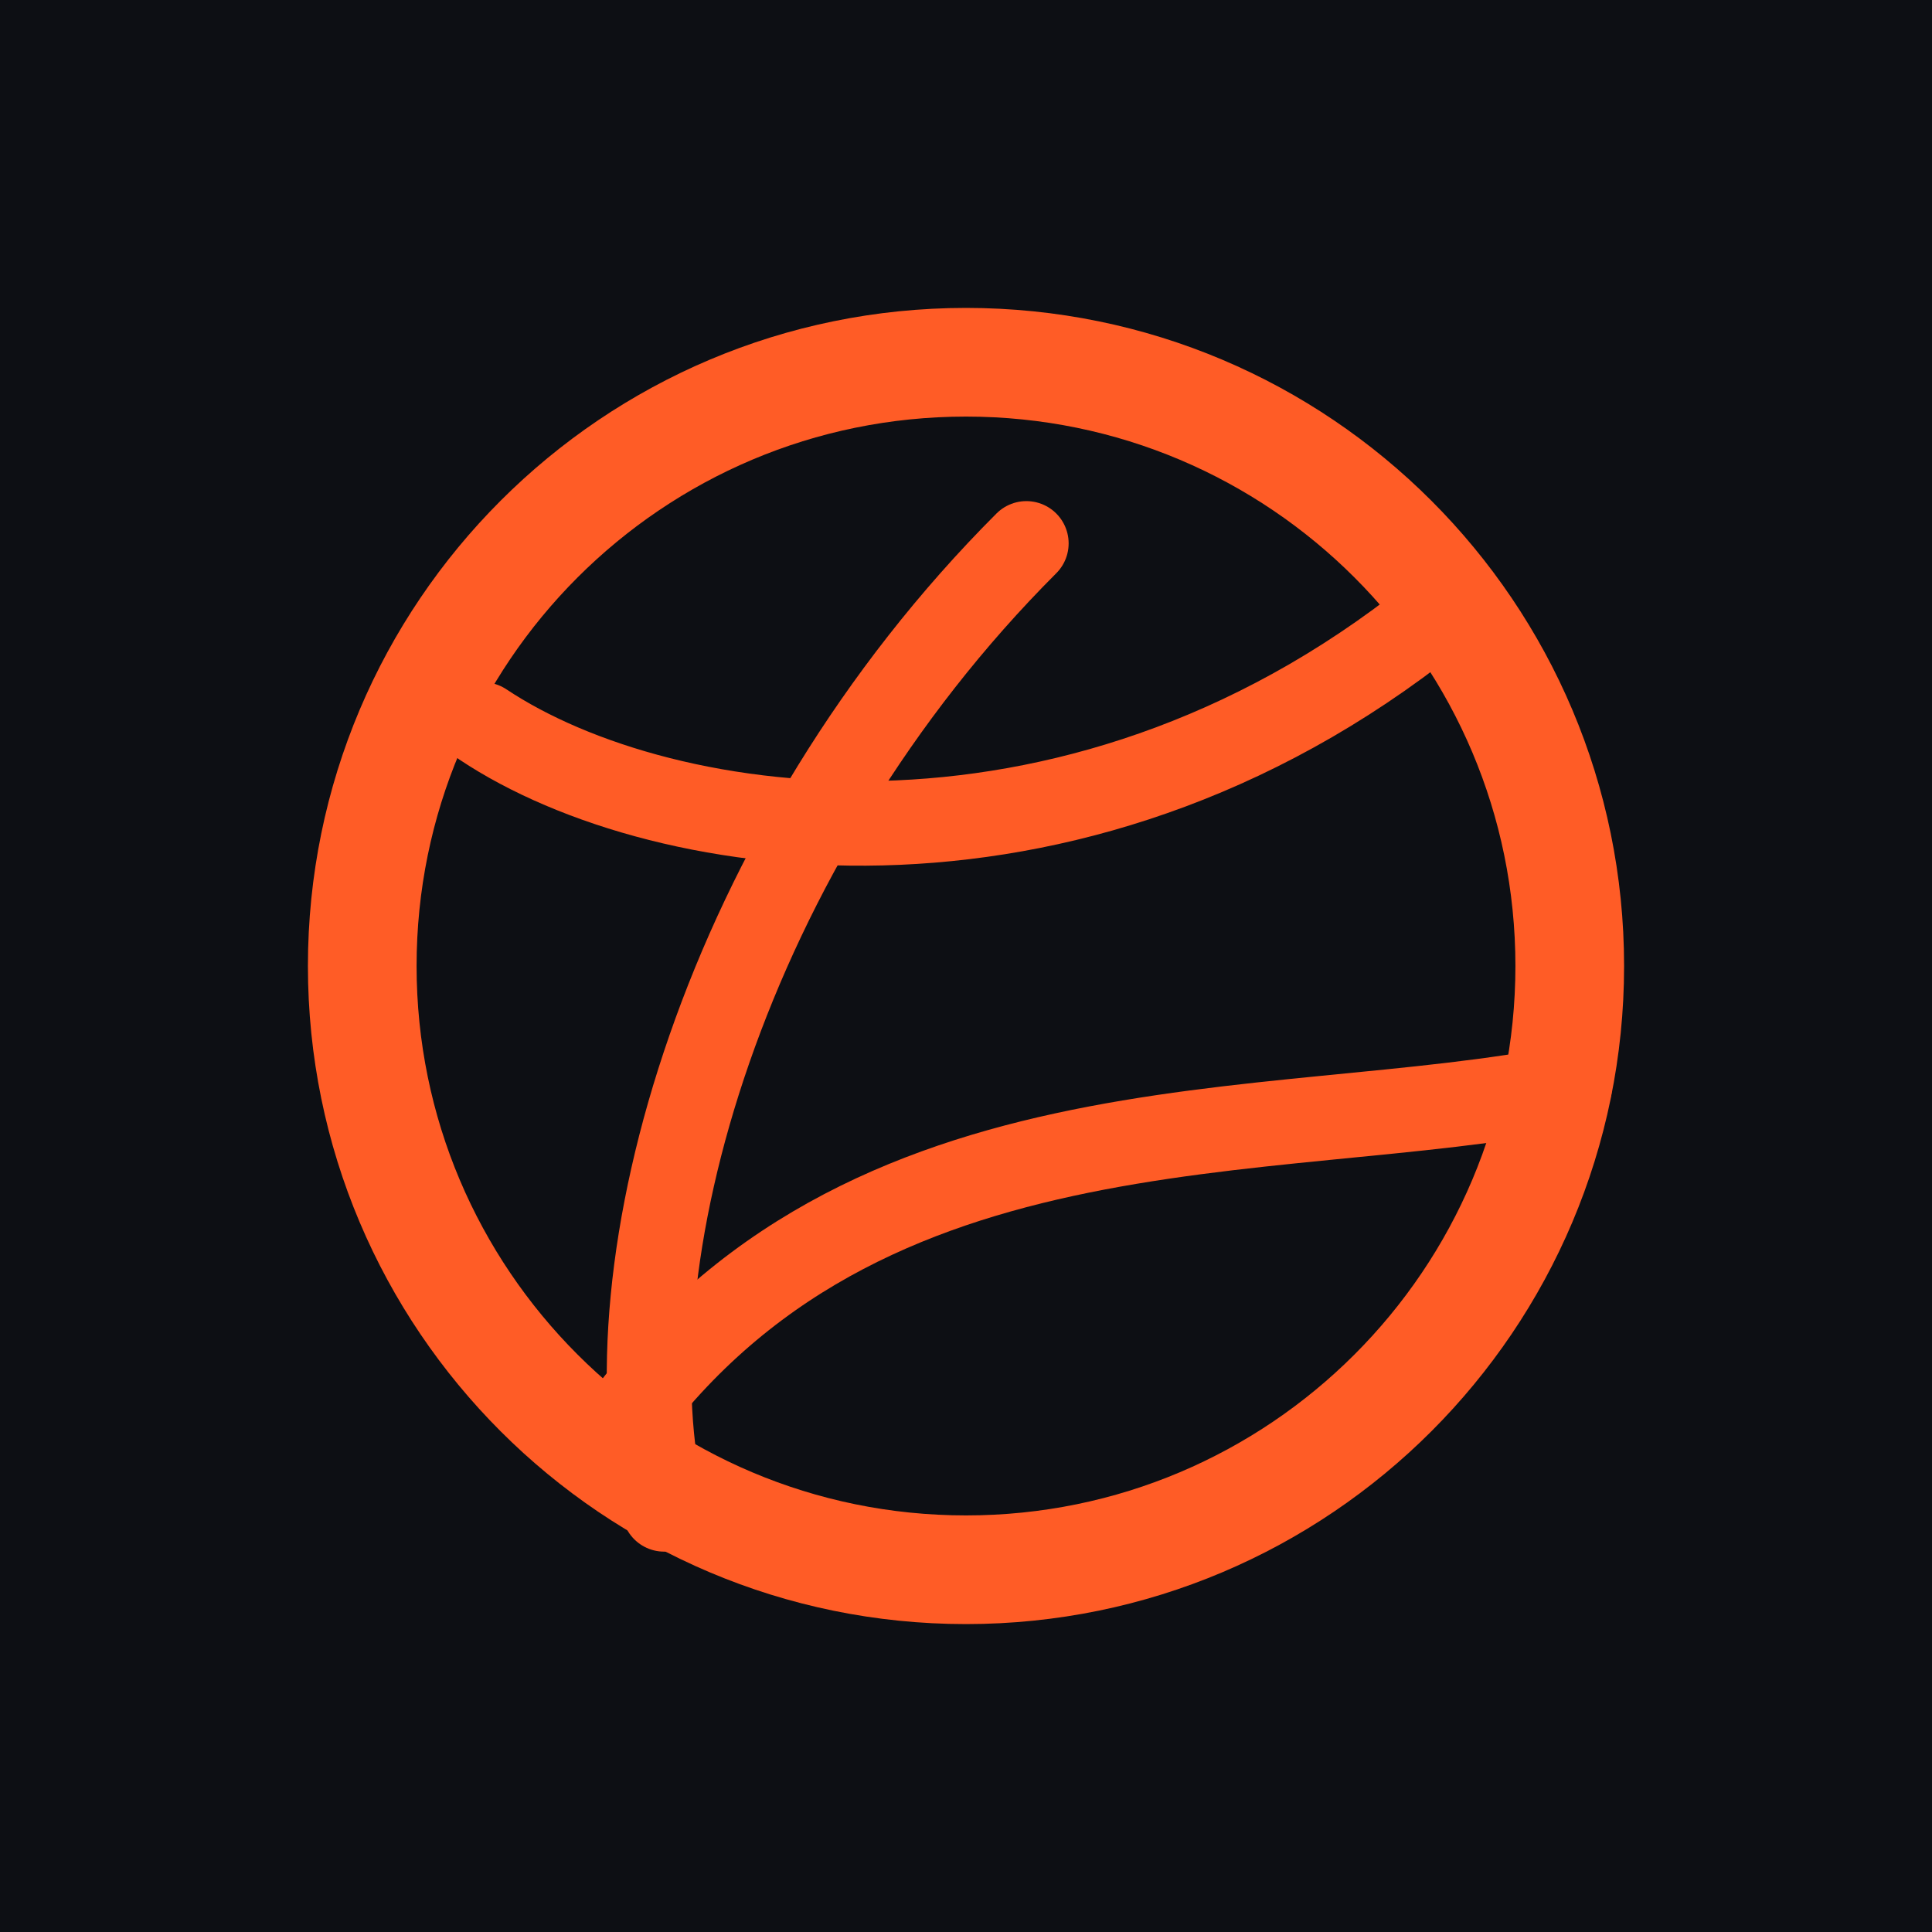
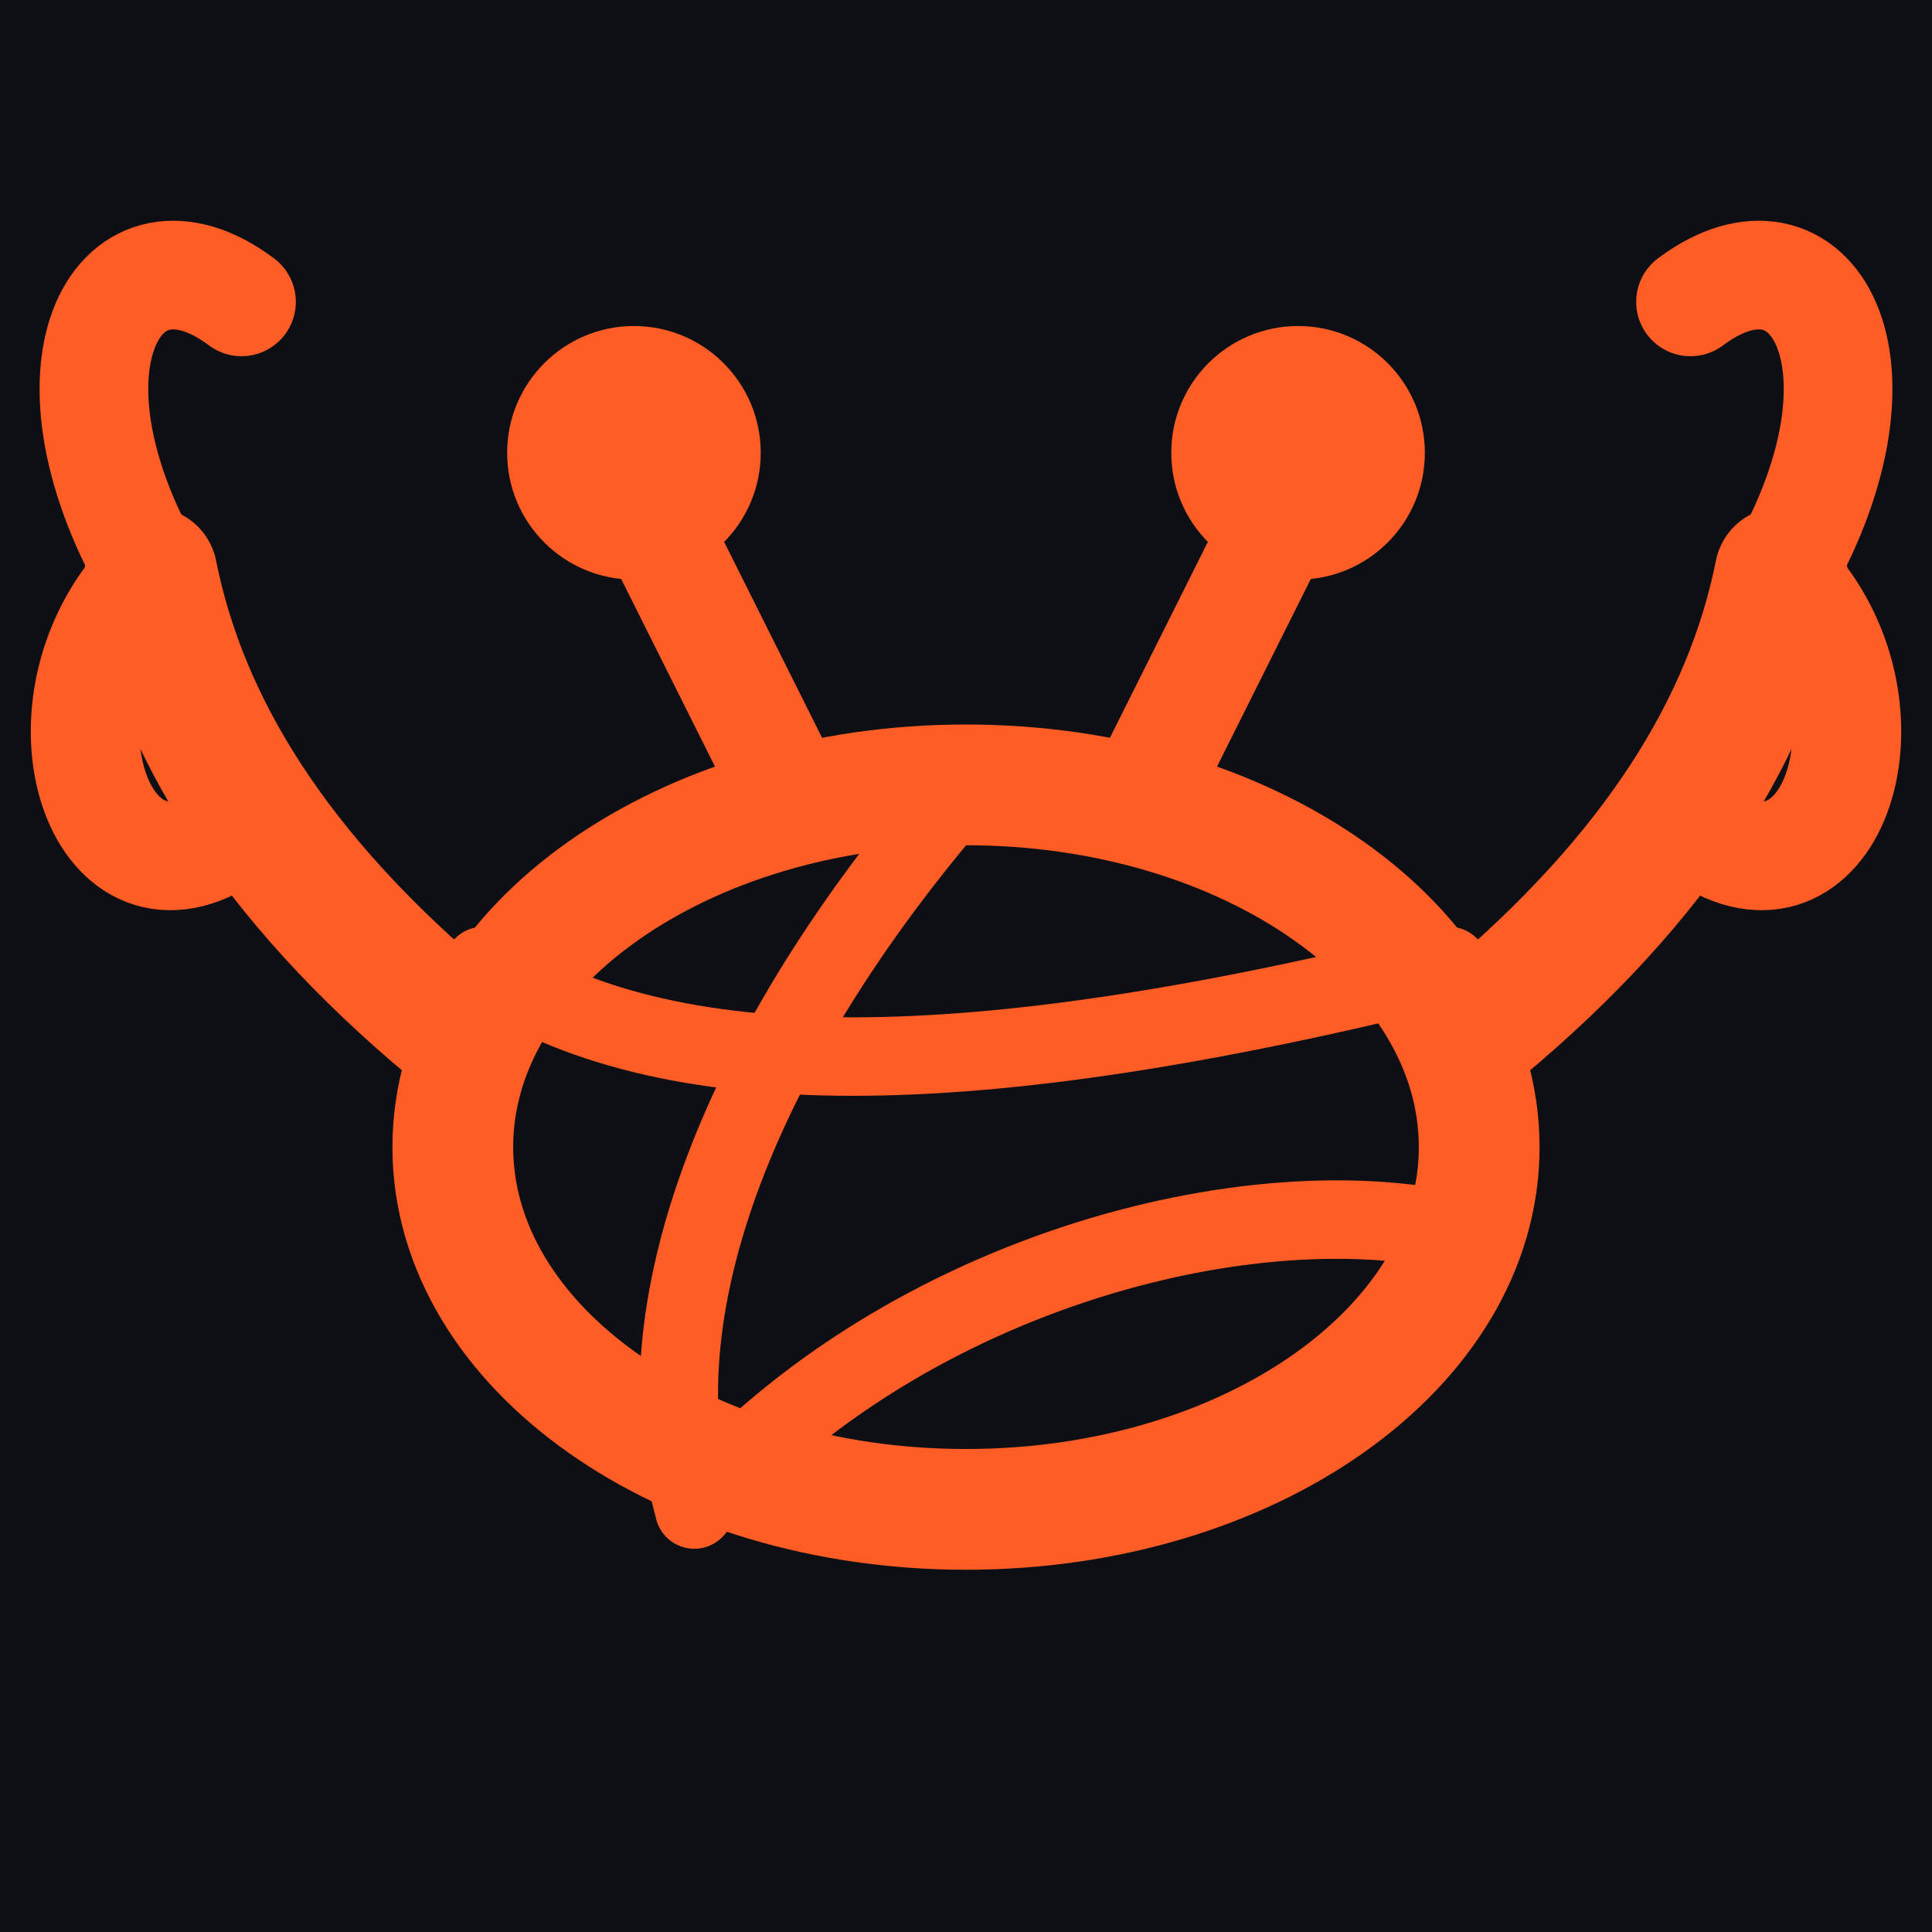
<svg xmlns="http://www.w3.org/2000/svg" viewBox="-4 -4 32 32" width="1024" height="1024">
  <rect x="-4" y="-4" width="32" height="32" fill="#0D0F14" />
-   <circle cx="12" cy="12" r="10" fill="none" stroke="#FF5C26" stroke-width="1.8" />
-   <path d="M 4 8 C 7 10 14 11 20 6" fill="none" stroke="#FF5C26" stroke-width="1.4" stroke-linecap="round" />
-   <path d="M 7 21 C 6 17 8 10 13 5" fill="none" stroke="#FF5C26" stroke-width="1.4" stroke-linecap="round" />
-   <path d="M 22 14 C 17 15 10 14 6 20" fill="none" stroke="#FF5C26" stroke-width="1.4" stroke-linecap="round" />
+   <ellipse cx="12" cy="15" rx="8.5" ry="6" fill="none" stroke="#FF5C26" stroke-width="2" />
+   <path d="M 4 12 C 7 14 12 14 20 12" fill="none" stroke="#FF5C26" stroke-width="1.3" stroke-linecap="round" />
+   <path d="M 7.5 21 C 6.5 17.5 8.5 13 12 9" fill="none" stroke="#FF5C26" stroke-width="1.3" stroke-linecap="round" />
+   <path d="M 20.5 16.5 C 17 15.5 11 17 7.5 21" fill="none" stroke="#FF5C26" stroke-width="1.3" stroke-linecap="round" />
+   <line x1="9" y1="9" x2="7" y2="5" stroke="#FF5C26" stroke-width="1.8" stroke-linecap="round" />
+   <circle cx="6.5" cy="3.5" r="2.1" fill="#FF5C26" />
+   <line x1="15" y1="9" x2="17" y2="5" stroke="#FF5C26" stroke-width="1.8" stroke-linecap="round" />
+   <circle cx="17.5" cy="3.5" r="2.1" fill="#FF5C26" />
+   <path d="M 3.5 13 C 0.5 10.5 -1 8 -1.5 5.5" fill="none" stroke="#FF5C26" stroke-width="2.2" stroke-linecap="round" />
+   <path d="M -1.5 5.5 C -3.5 2 -2 -0.5 0 1" fill="none" stroke="#FF5C26" stroke-width="1.8" stroke-linecap="round" />
+   <path d="M -1.5 5.5 C -3.5 7.5 -2.5 11 -0.5 10" fill="none" stroke="#FF5C26" stroke-width="1.8" stroke-linecap="round" />
+   <path d="M 20.5 13 C 23.5 10.5 25 8 25.5 5.5" fill="none" stroke="#FF5C26" stroke-width="2.2" stroke-linecap="round" />
+   <path d="M 25.5 5.5 C 27.5 2 26 -0.5 24 1" fill="none" stroke="#FF5C26" stroke-width="1.8" stroke-linecap="round" />
+   <path d="M 25.5 5.5 C 27.5 7.5 26.5 11 24.5 10" fill="none" stroke="#FF5C26" stroke-width="1.8" stroke-linecap="round" />
</svg>
